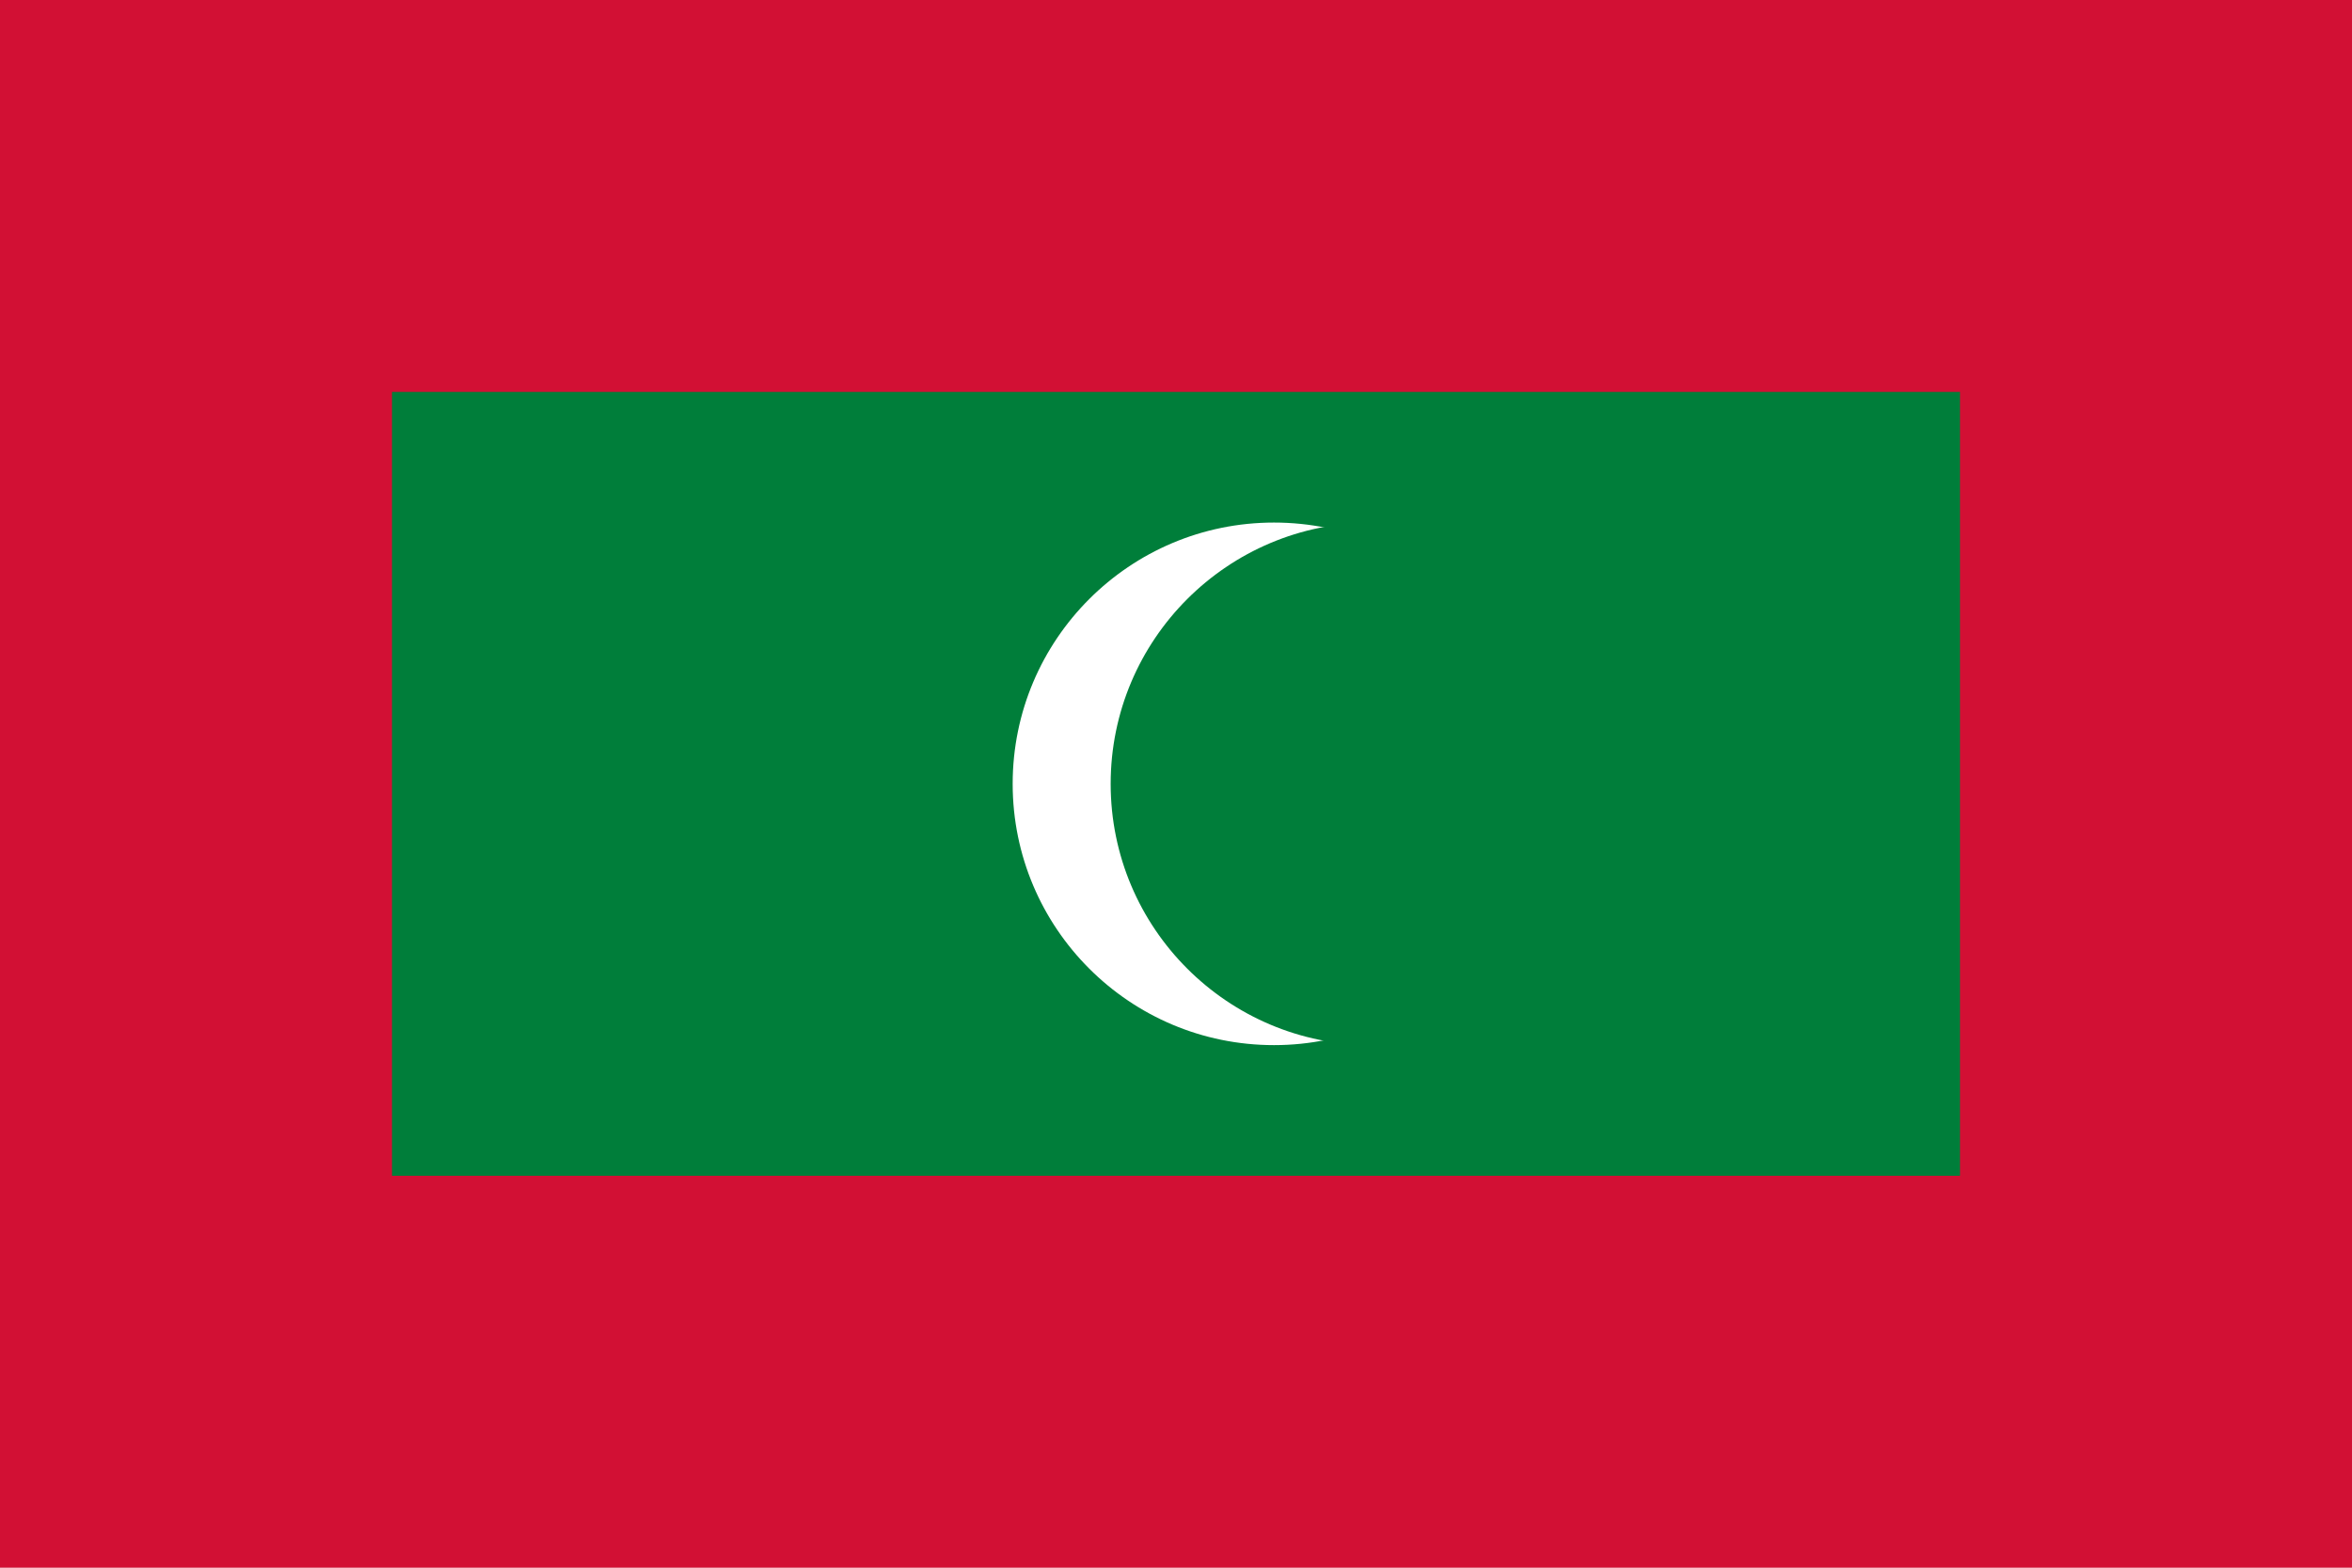
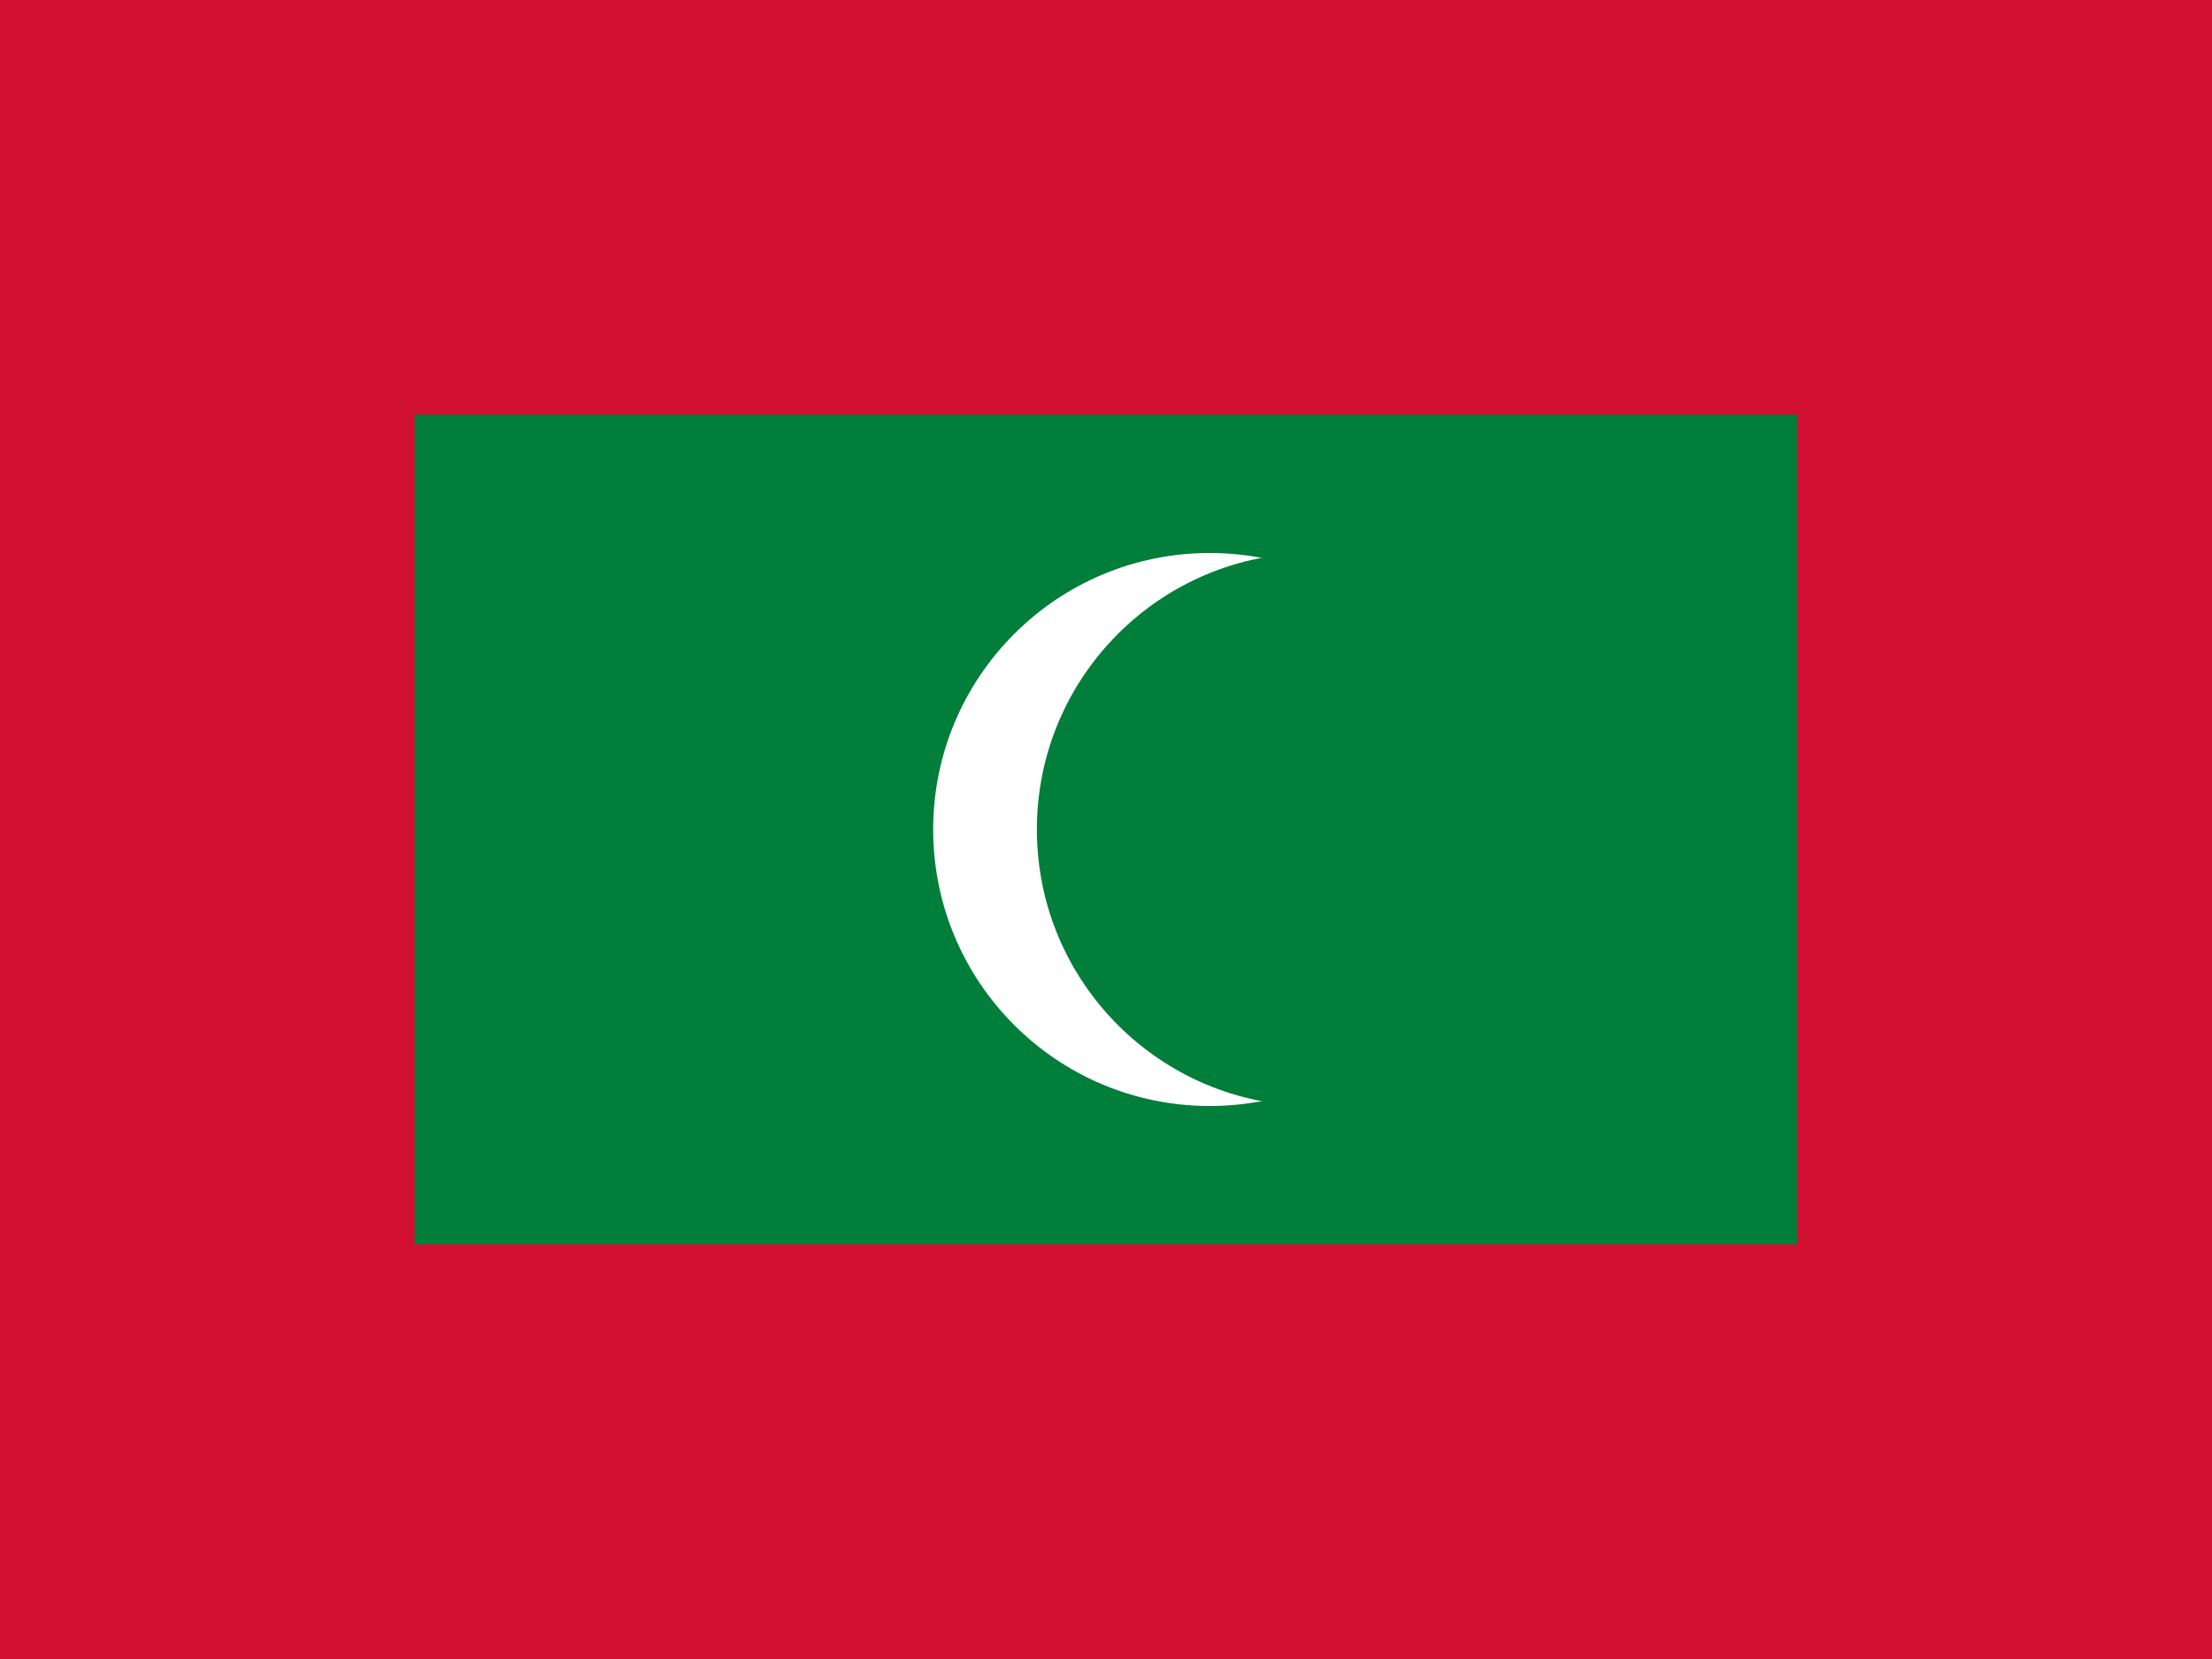
- <svg xmlns="http://www.w3.org/2000/svg" viewBox="0 0 720 480">
-   <rect fill="#D21034" width="720" height="480" />
-   <g fill="#007E3A">
-     <rect width="480" height="240" x="120" y="120" />
-     <circle fill="#FFF" cx="390" cy="240" r="80" />
-     <circle cx="420" cy="240" r="80" />
-   </g>
+ <svg xmlns="http://www.w3.org/2000/svg" id="flag-icons-mv" viewBox="0 0 640 480">
+   <path fill="#d21034" d="M0 0h640v480H0z" />
+   <path fill="#007e3a" d="M120 120h400v240H120z" />
+   <circle cx="350" cy="240" r="80" fill="#fff" />
+   <circle cx="380" cy="240" r="80" fill="#007e3a" />
</svg>
